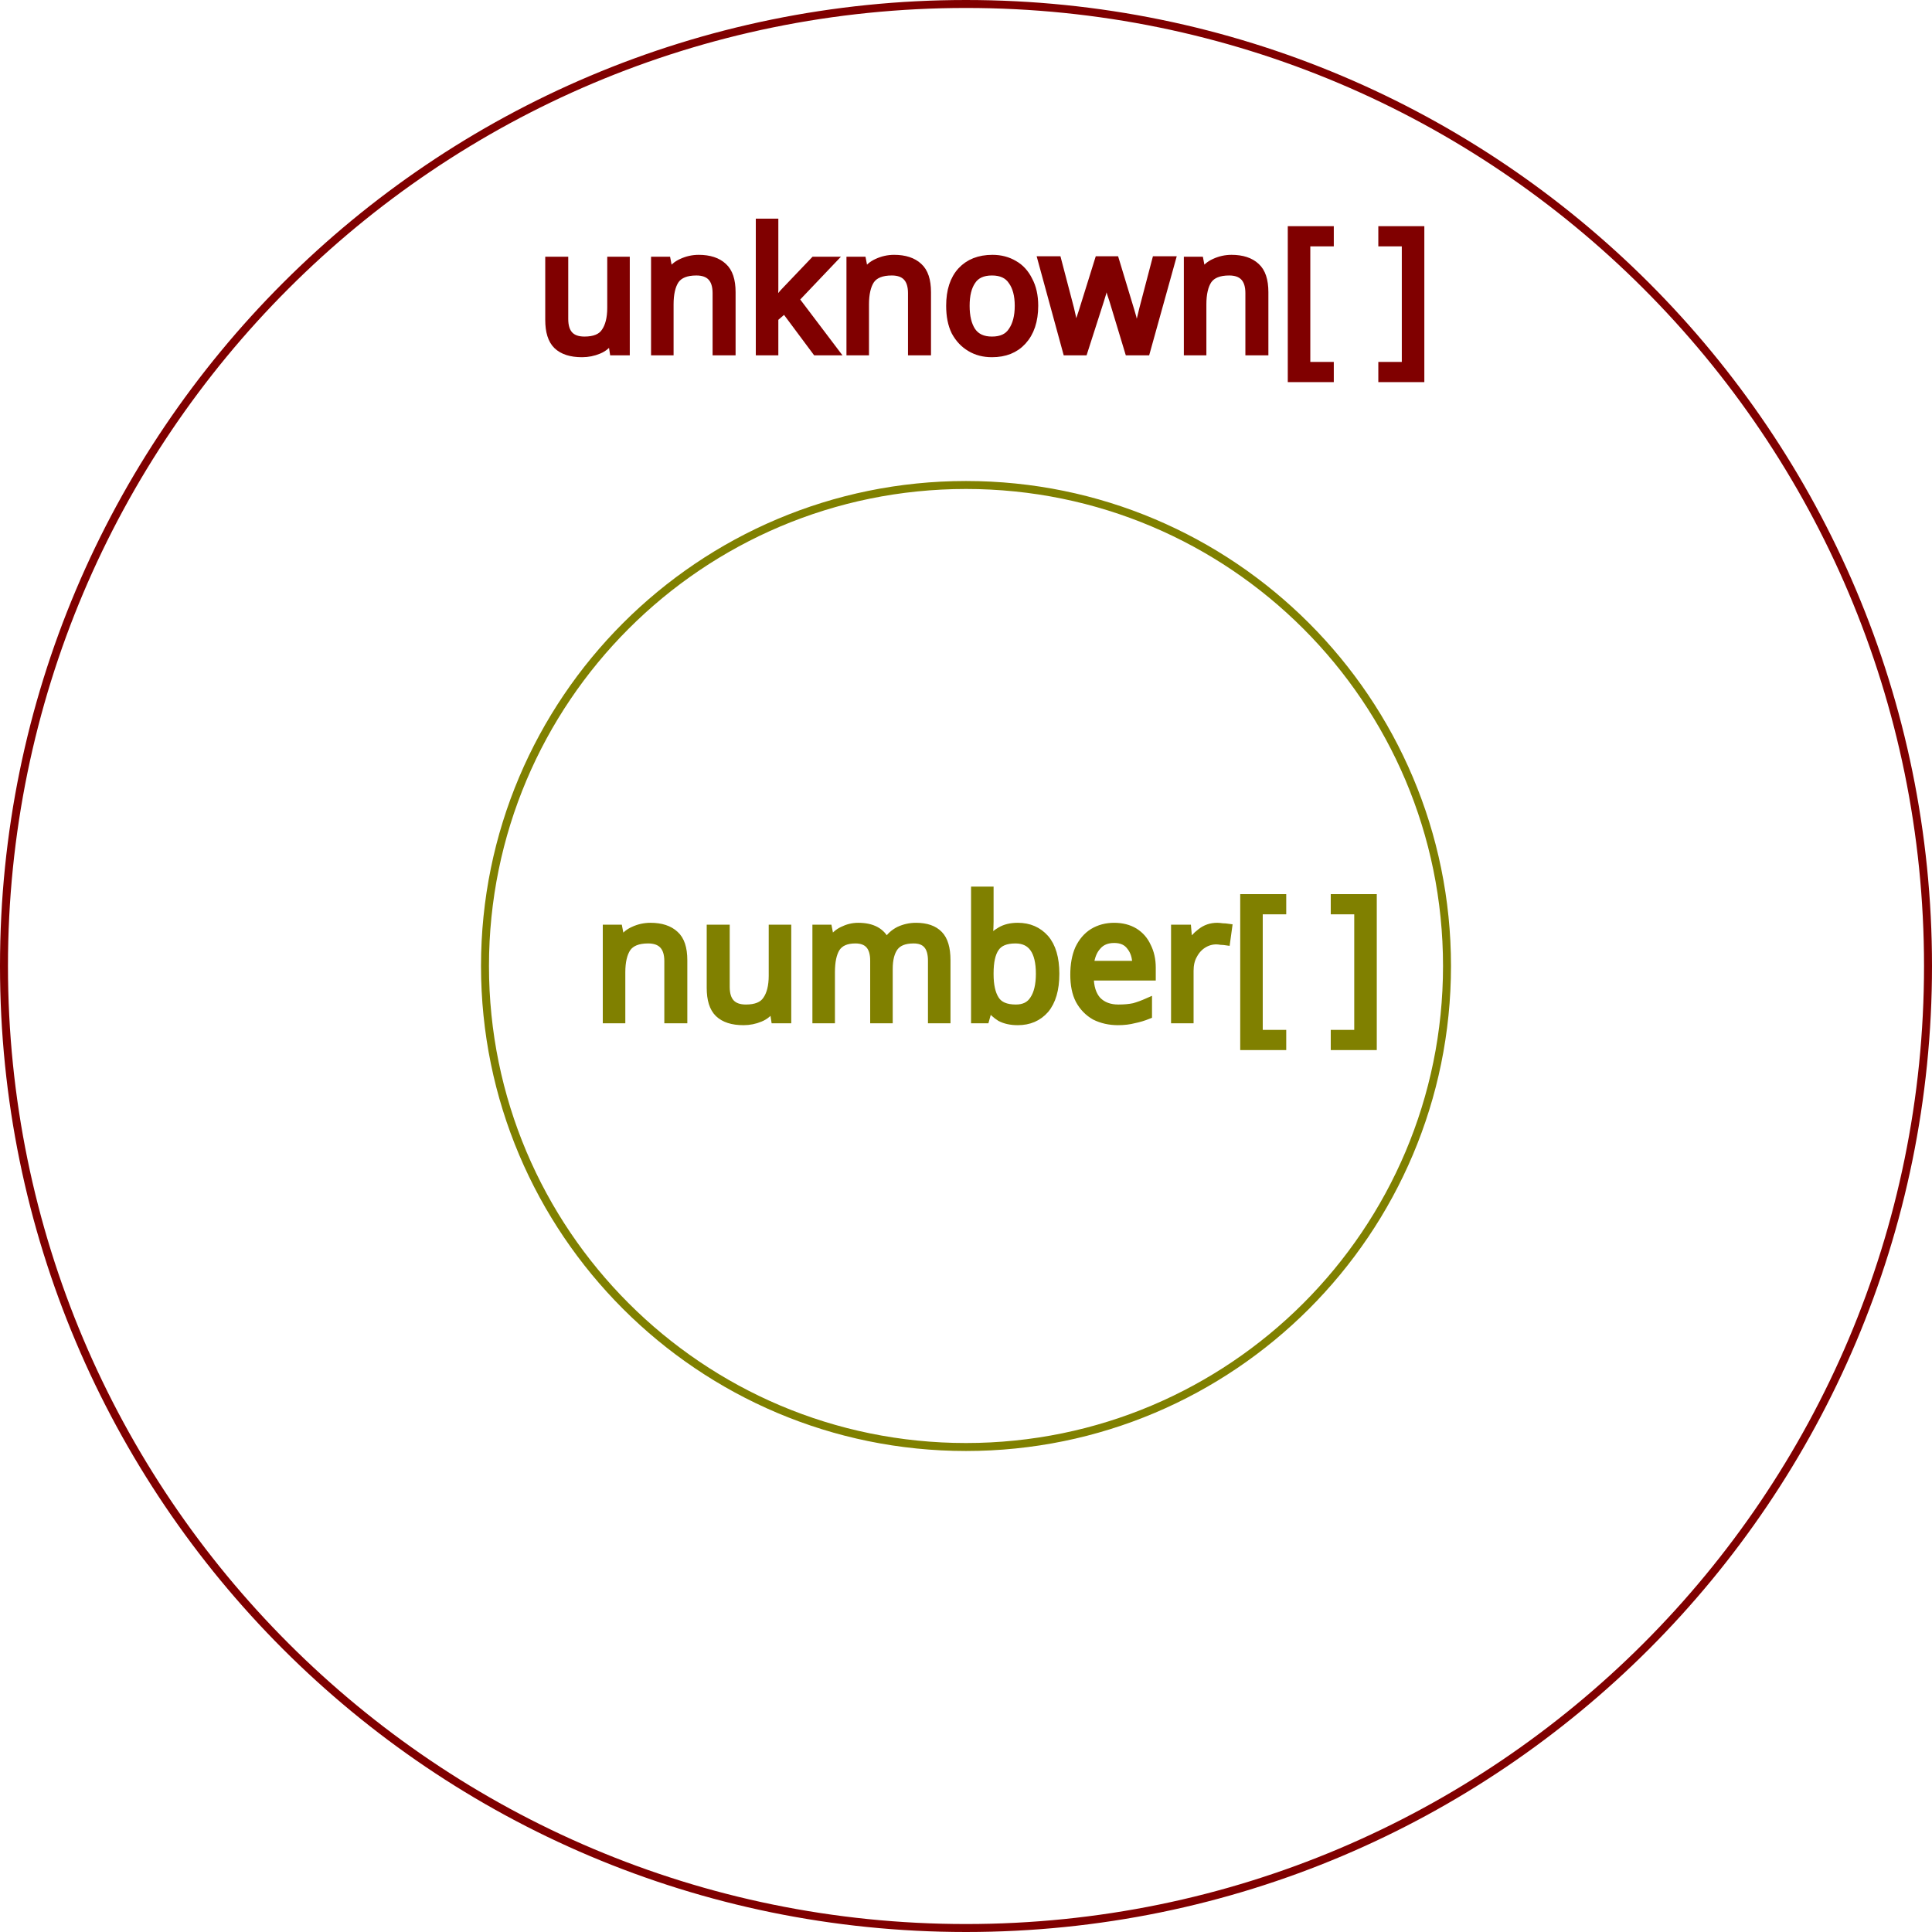
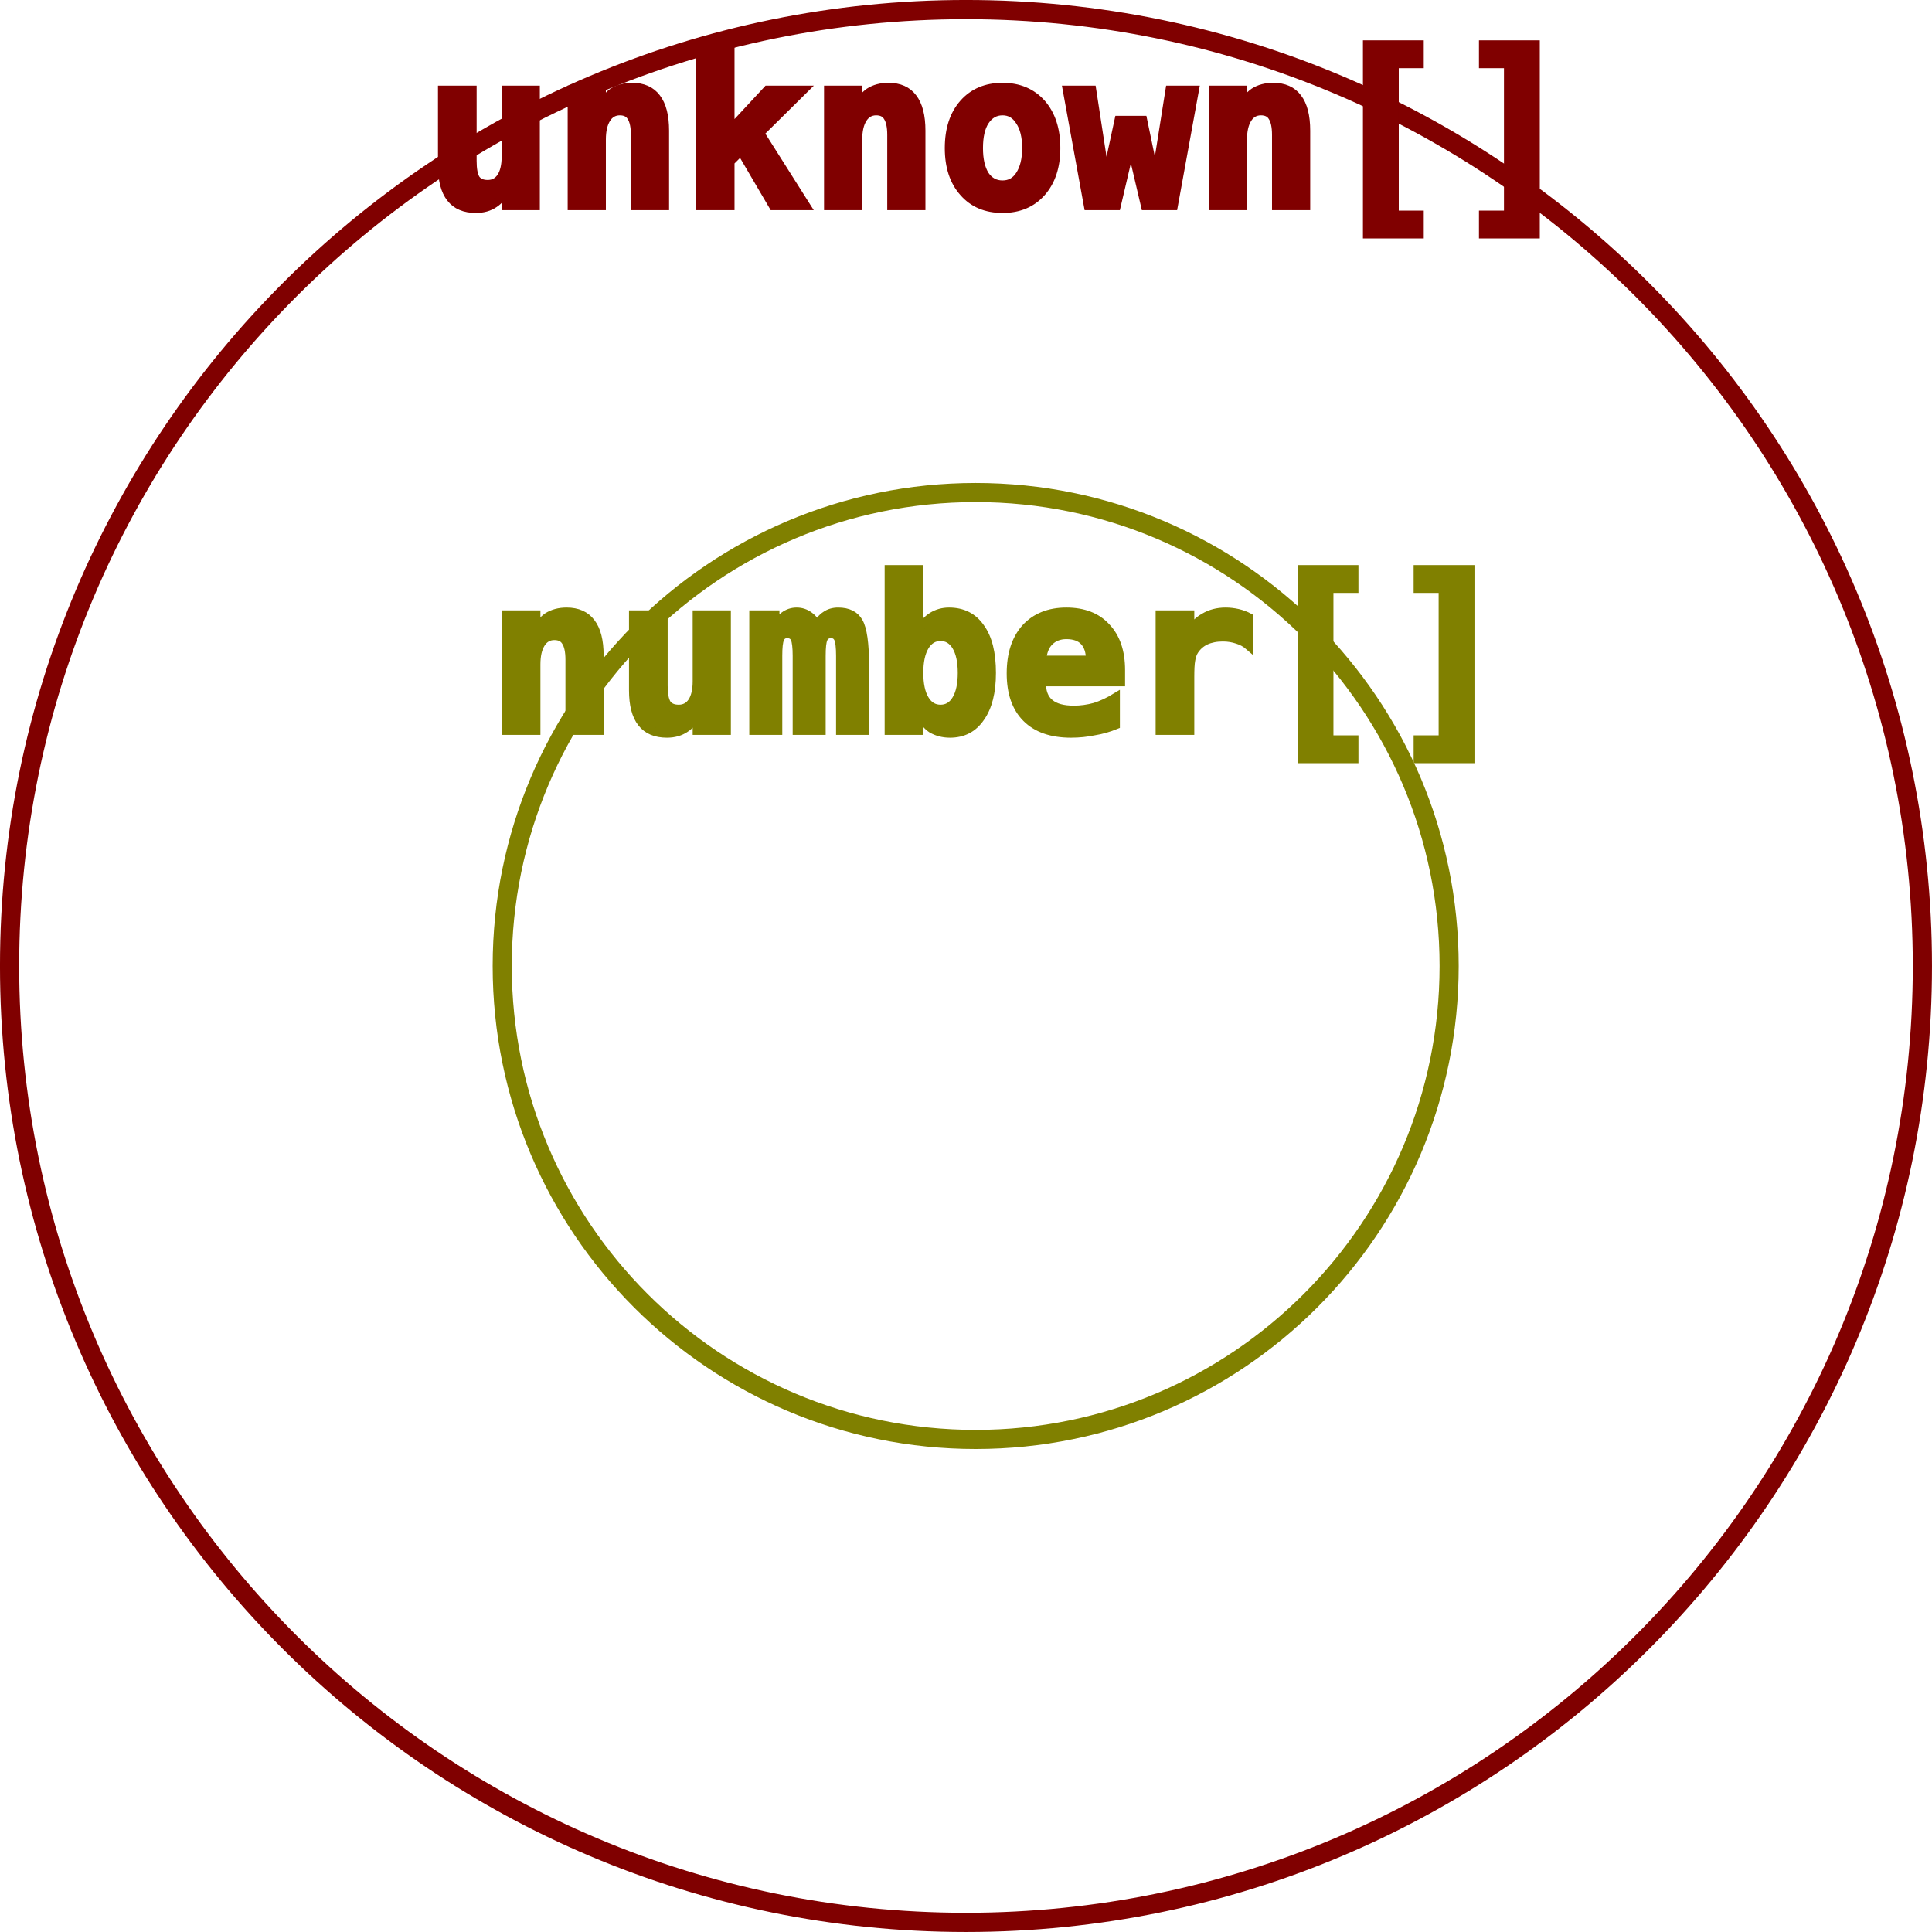
- <svg xmlns="http://www.w3.org/2000/svg" width="64.265mm" height="64.265mm" viewBox="0 0 64.265 64.265" version="1.1" id="svg5">
+ <svg xmlns="http://www.w3.org/2000/svg" width="64mm" height="64mm" viewBox="0 0 64 64" version="1.1" id="svg5">
  <defs id="defs2" />
-   <g id="layer1" style="display:inline" transform="translate(-72.8675,-116.3675)">
-     <circle style="fill:none;stroke:#800000;stroke-width:0.265" id="path842" cx="105" cy="148.5" r="32" />
-     <text xml:space="preserve" style="font-style:normal;font-variant:normal;font-weight:normal;font-stretch:normal;font-size:5.644px;font-family:'Microsoft YaHei UI';-inkscape-font-specification:'Microsoft YaHei UI, Normal';font-variant-ligatures:normal;font-variant-caps:normal;font-variant-numeric:normal;font-variant-east-asian:normal;fill:#800000;stroke:#800000;stroke-width:0.265" x="90.685" y="128.058" id="text1011">
-       <tspan id="tspan1086" x="90.685" y="128.058">unknown[ ]</tspan>
+   <g id="layer1" transform="translate(-72.67945,-116.1795)">
+     <circle style="fill:none;stroke:#800000;stroke-width:0.636;stroke-dasharray:none" id="path842" cx="104.679" cy="148.179" r="31.682" />
+     <text xml:space="preserve" style="font-style:normal;font-variant:normal;font-weight:bold;font-stretch:normal;font-size:7.056px;font-family:monospace;-inkscape-font-specification:'monospace, Bold';font-variant-ligatures:normal;font-variant-caps:normal;font-variant-numeric:normal;font-variant-east-asian:normal;fill:#800000;stroke:#800000;stroke-width:0.265" x="86.774" y="123.007" id="text1011">
+       <tspan id="tspan8316" x="86.774" y="123.007">unknown[]</tspan>
    </text>
  </g>
-   <g id="layer2" transform="translate(-72.8675,-116.3675)">
-     <circle style="display:inline;fill:none;stroke:#808000;stroke-width:0.265" id="path955" cx="105" cy="148.5" r="16" />
-     <text xml:space="preserve" style="font-style:normal;font-variant:normal;font-weight:normal;font-stretch:normal;font-size:5.644px;font-family:'Microsoft YaHei UI';-inkscape-font-specification:'Microsoft YaHei UI, Normal';font-variant-ligatures:normal;font-variant-caps:normal;font-variant-numeric:normal;font-variant-east-asian:normal;display:inline;fill:#808000;stroke:#808000;stroke-width:0.265" x="92.566" y="150.271" id="text1011-4">
-       <tspan id="tspan1088" x="92.566" y="150.271">number[ ]</tspan>
+   <g id="layer2" transform="translate(-72.67945,-116.1795)">
+     <ellipse style="fill:none;stroke:#808000;stroke-width:0.633;stroke-dasharray:none" id="path955" cx="105" cy="148.179" rx="15.684" ry="15.684" />
+     <text xml:space="preserve" style="font-style:normal;font-variant:normal;font-weight:bold;font-stretch:normal;font-size:7.056px;font-family:monospace;-inkscape-font-specification:'monospace, Bold';font-variant-ligatures:normal;font-variant-caps:normal;font-variant-numeric:normal;font-variant-east-asian:normal;fill:#808000;stroke:#808000;stroke-width:0.265" x="88.855" y="140.393" id="text1298" clip-path="none">
+       <tspan id="tspan8318" x="88.855" y="140.393">number[]</tspan>
    </text>
  </g>
</svg>
